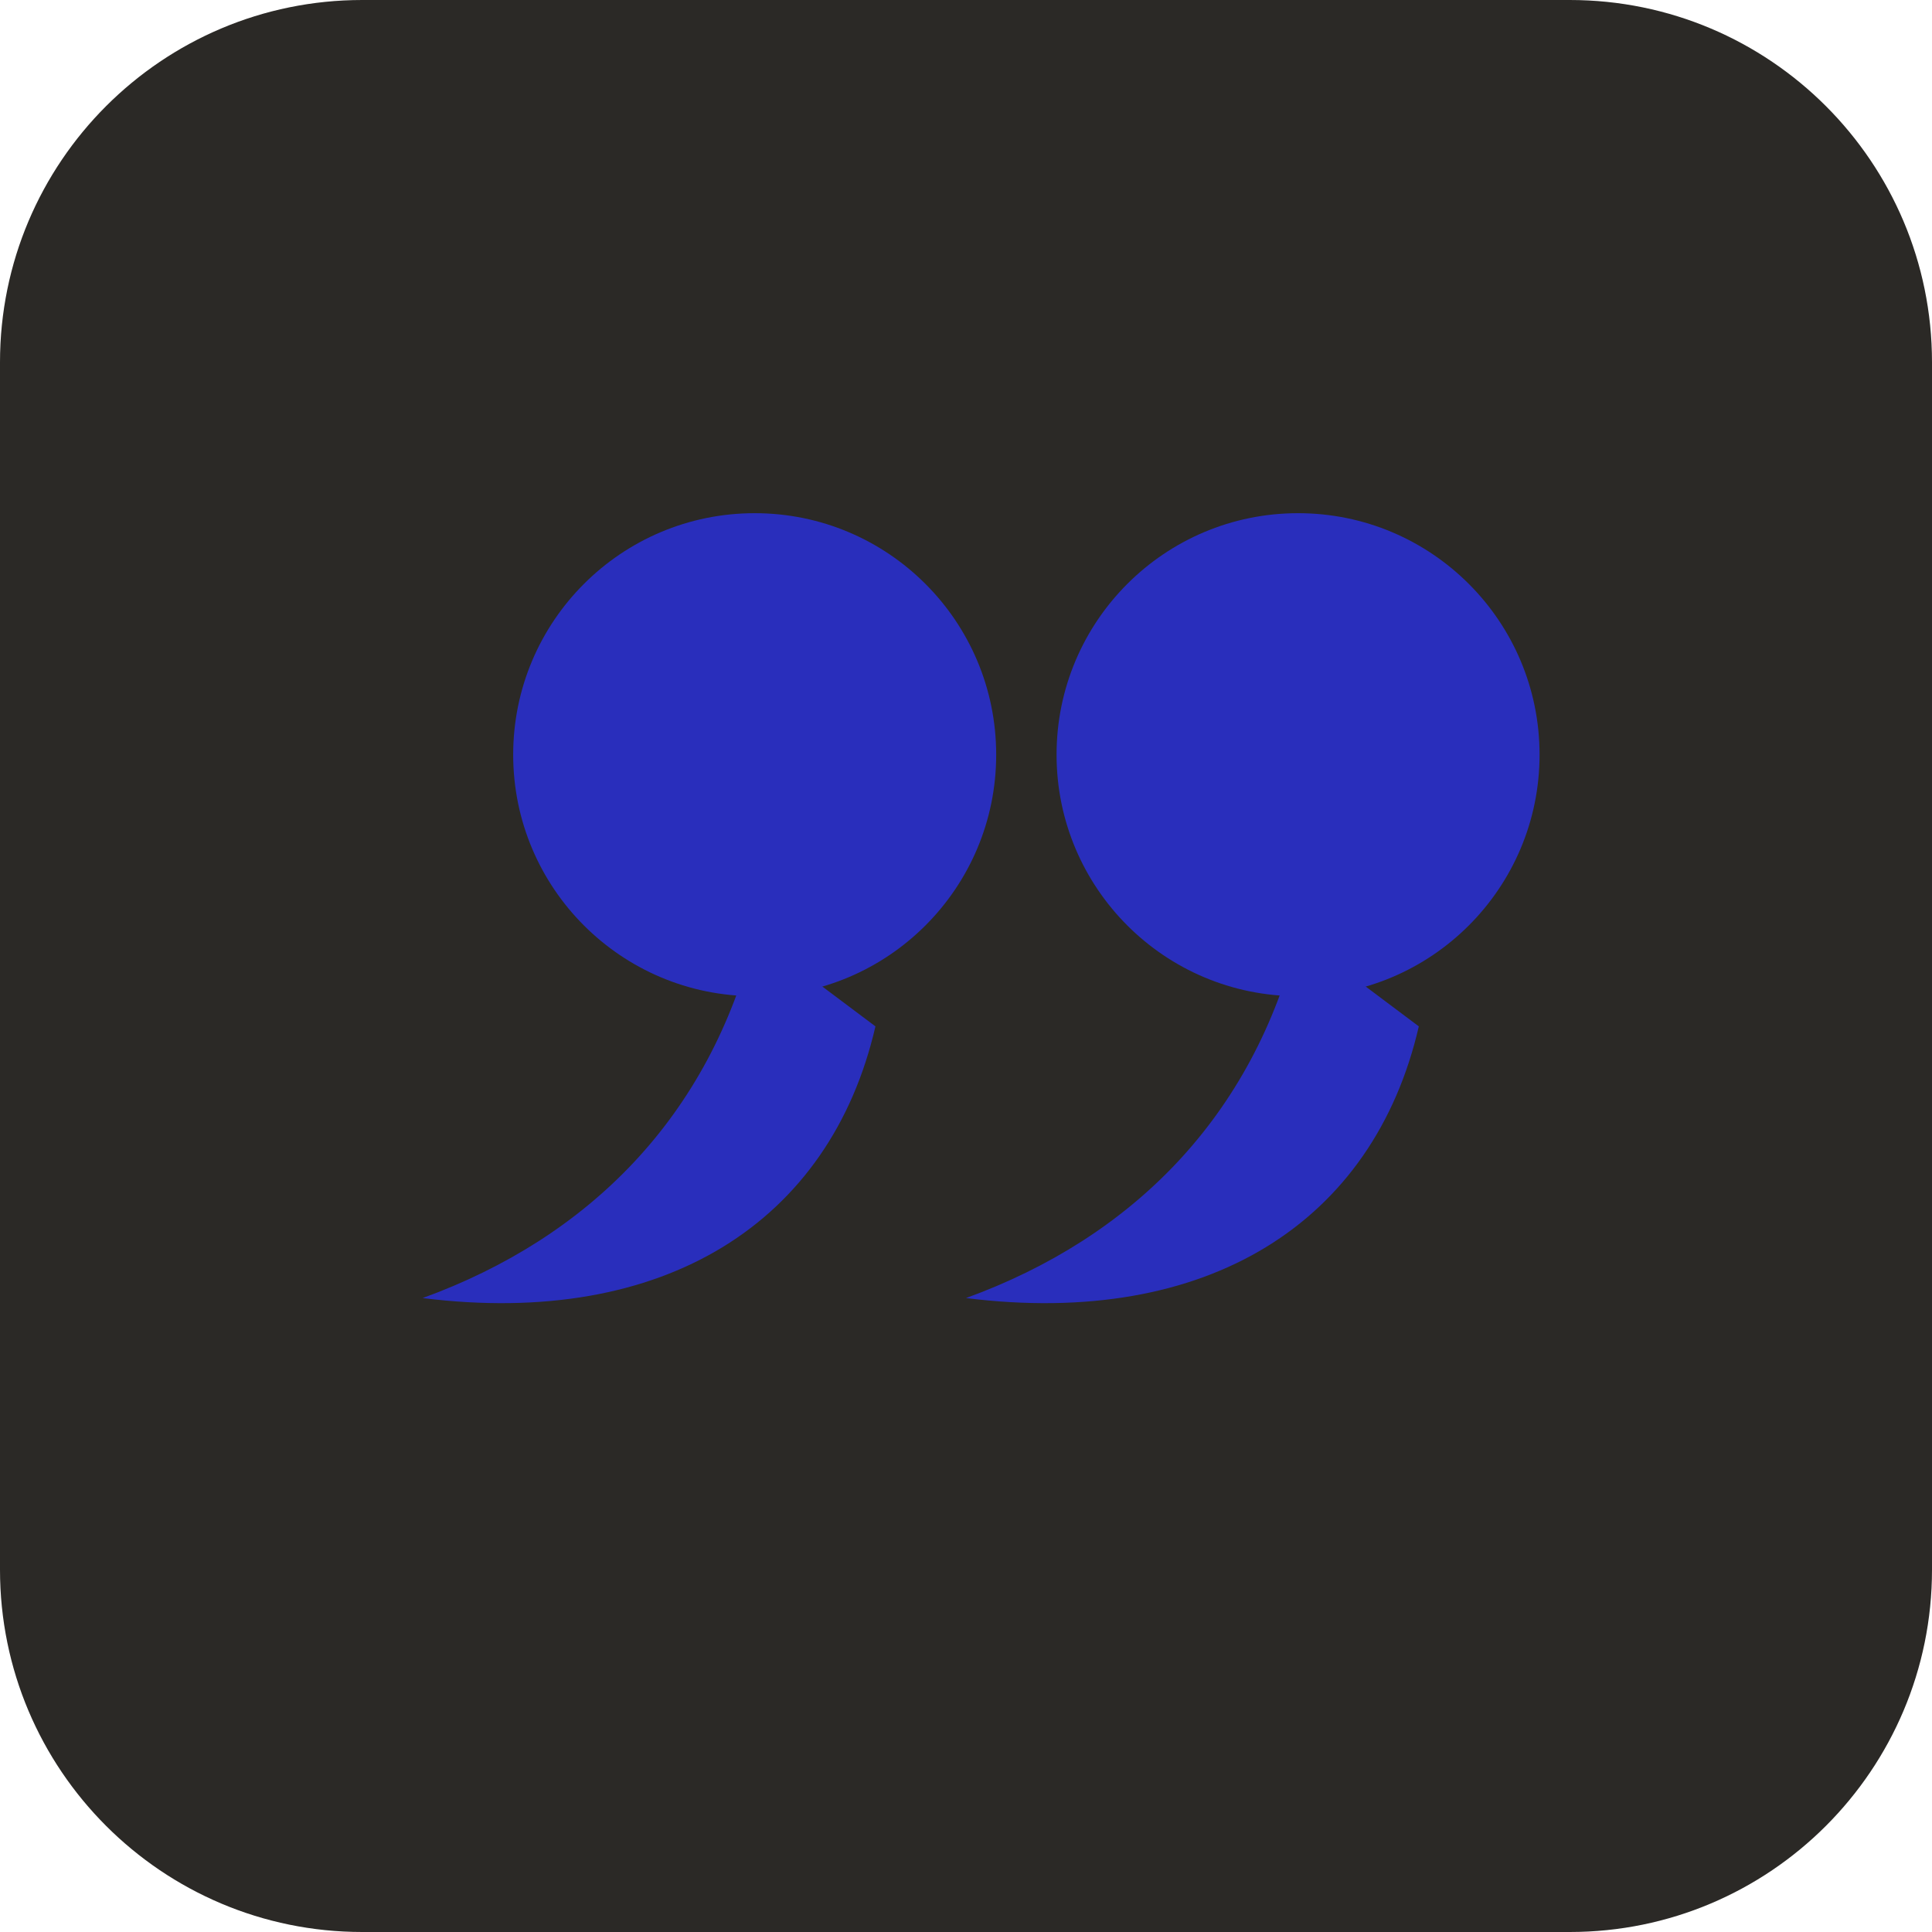
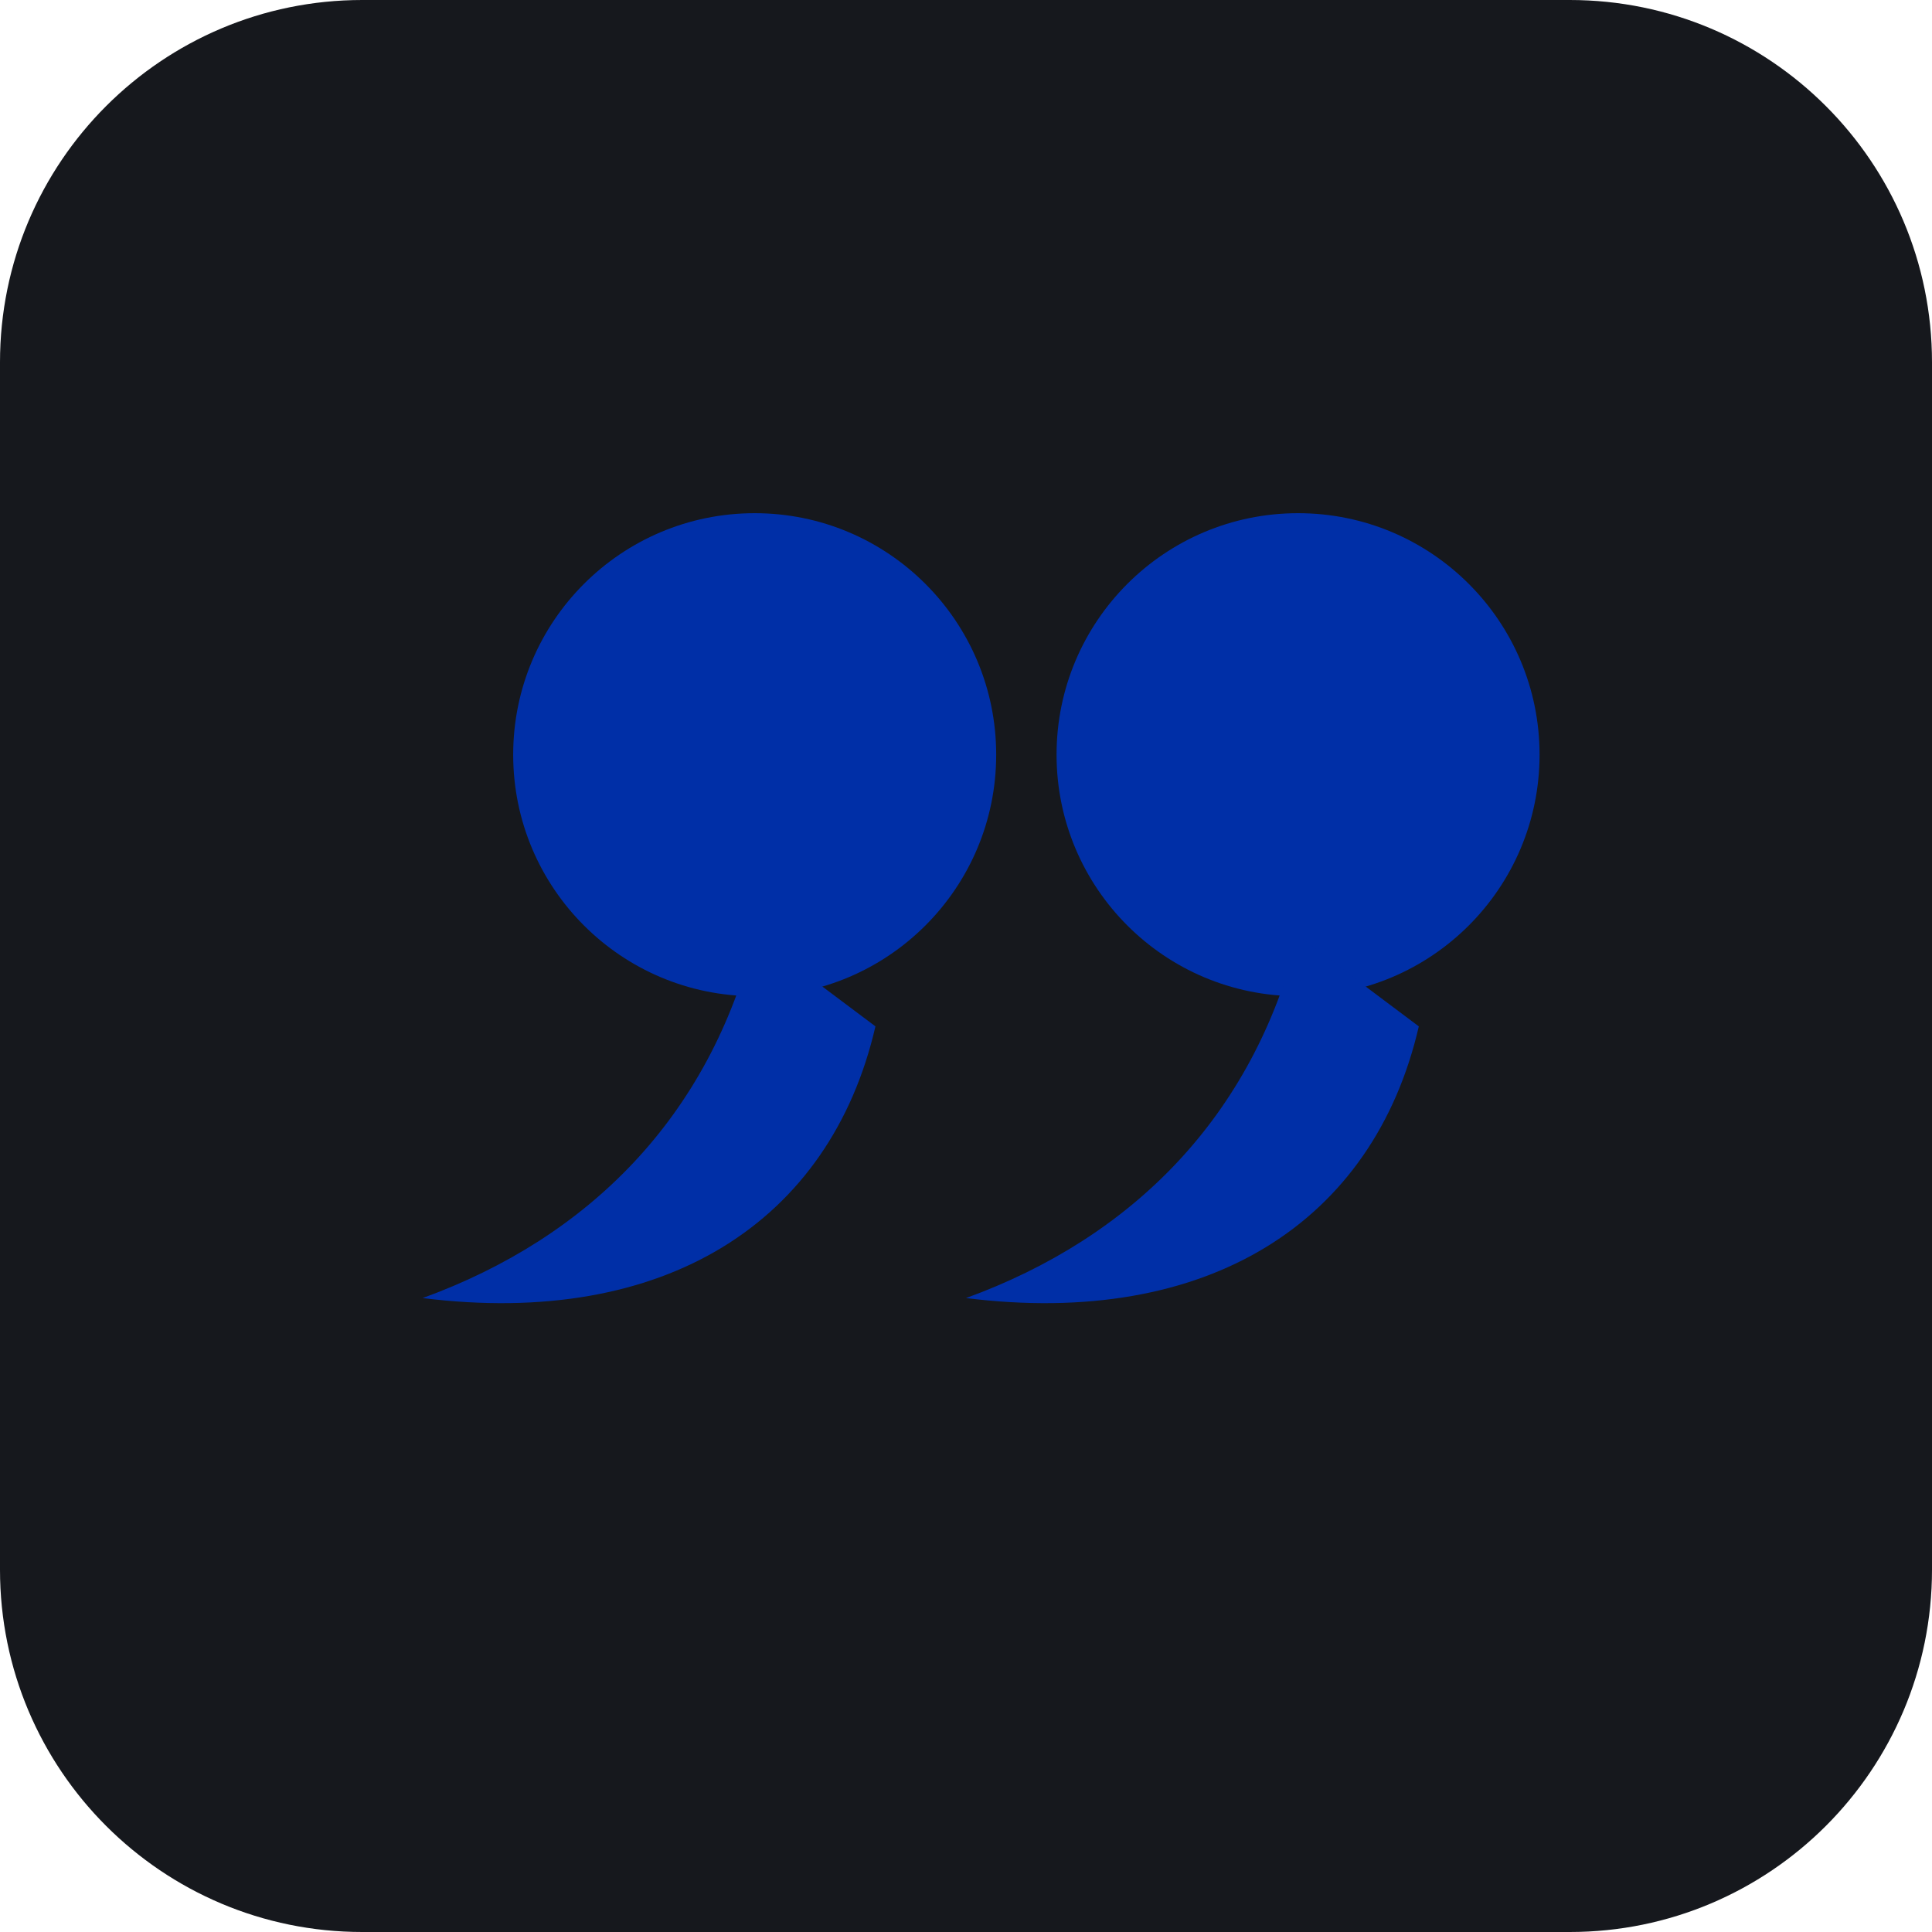
<svg xmlns="http://www.w3.org/2000/svg" viewBox="0 0 64 64">
-   <rect width="64" height="64" rx="12" fill="#2b2926" />
-   <g fill="#292ebc">
+   <rect width="64" height="64" rx="12" fill="#16181d" />
+   <g fill="#002fa7">
    <circle cx="25" cy="25" r="8" />
    <path d="M25 31c-1.5 6-5.5 10-11 12 8 1 13.5-2.5 15-9z" />
    <circle cx="43" cy="25" r="8" />
    <path d="M43 31c-1.5 6-5.5 10-11 12 8 1 13.5-2.5 15-9z" />
  </g>
</svg>
